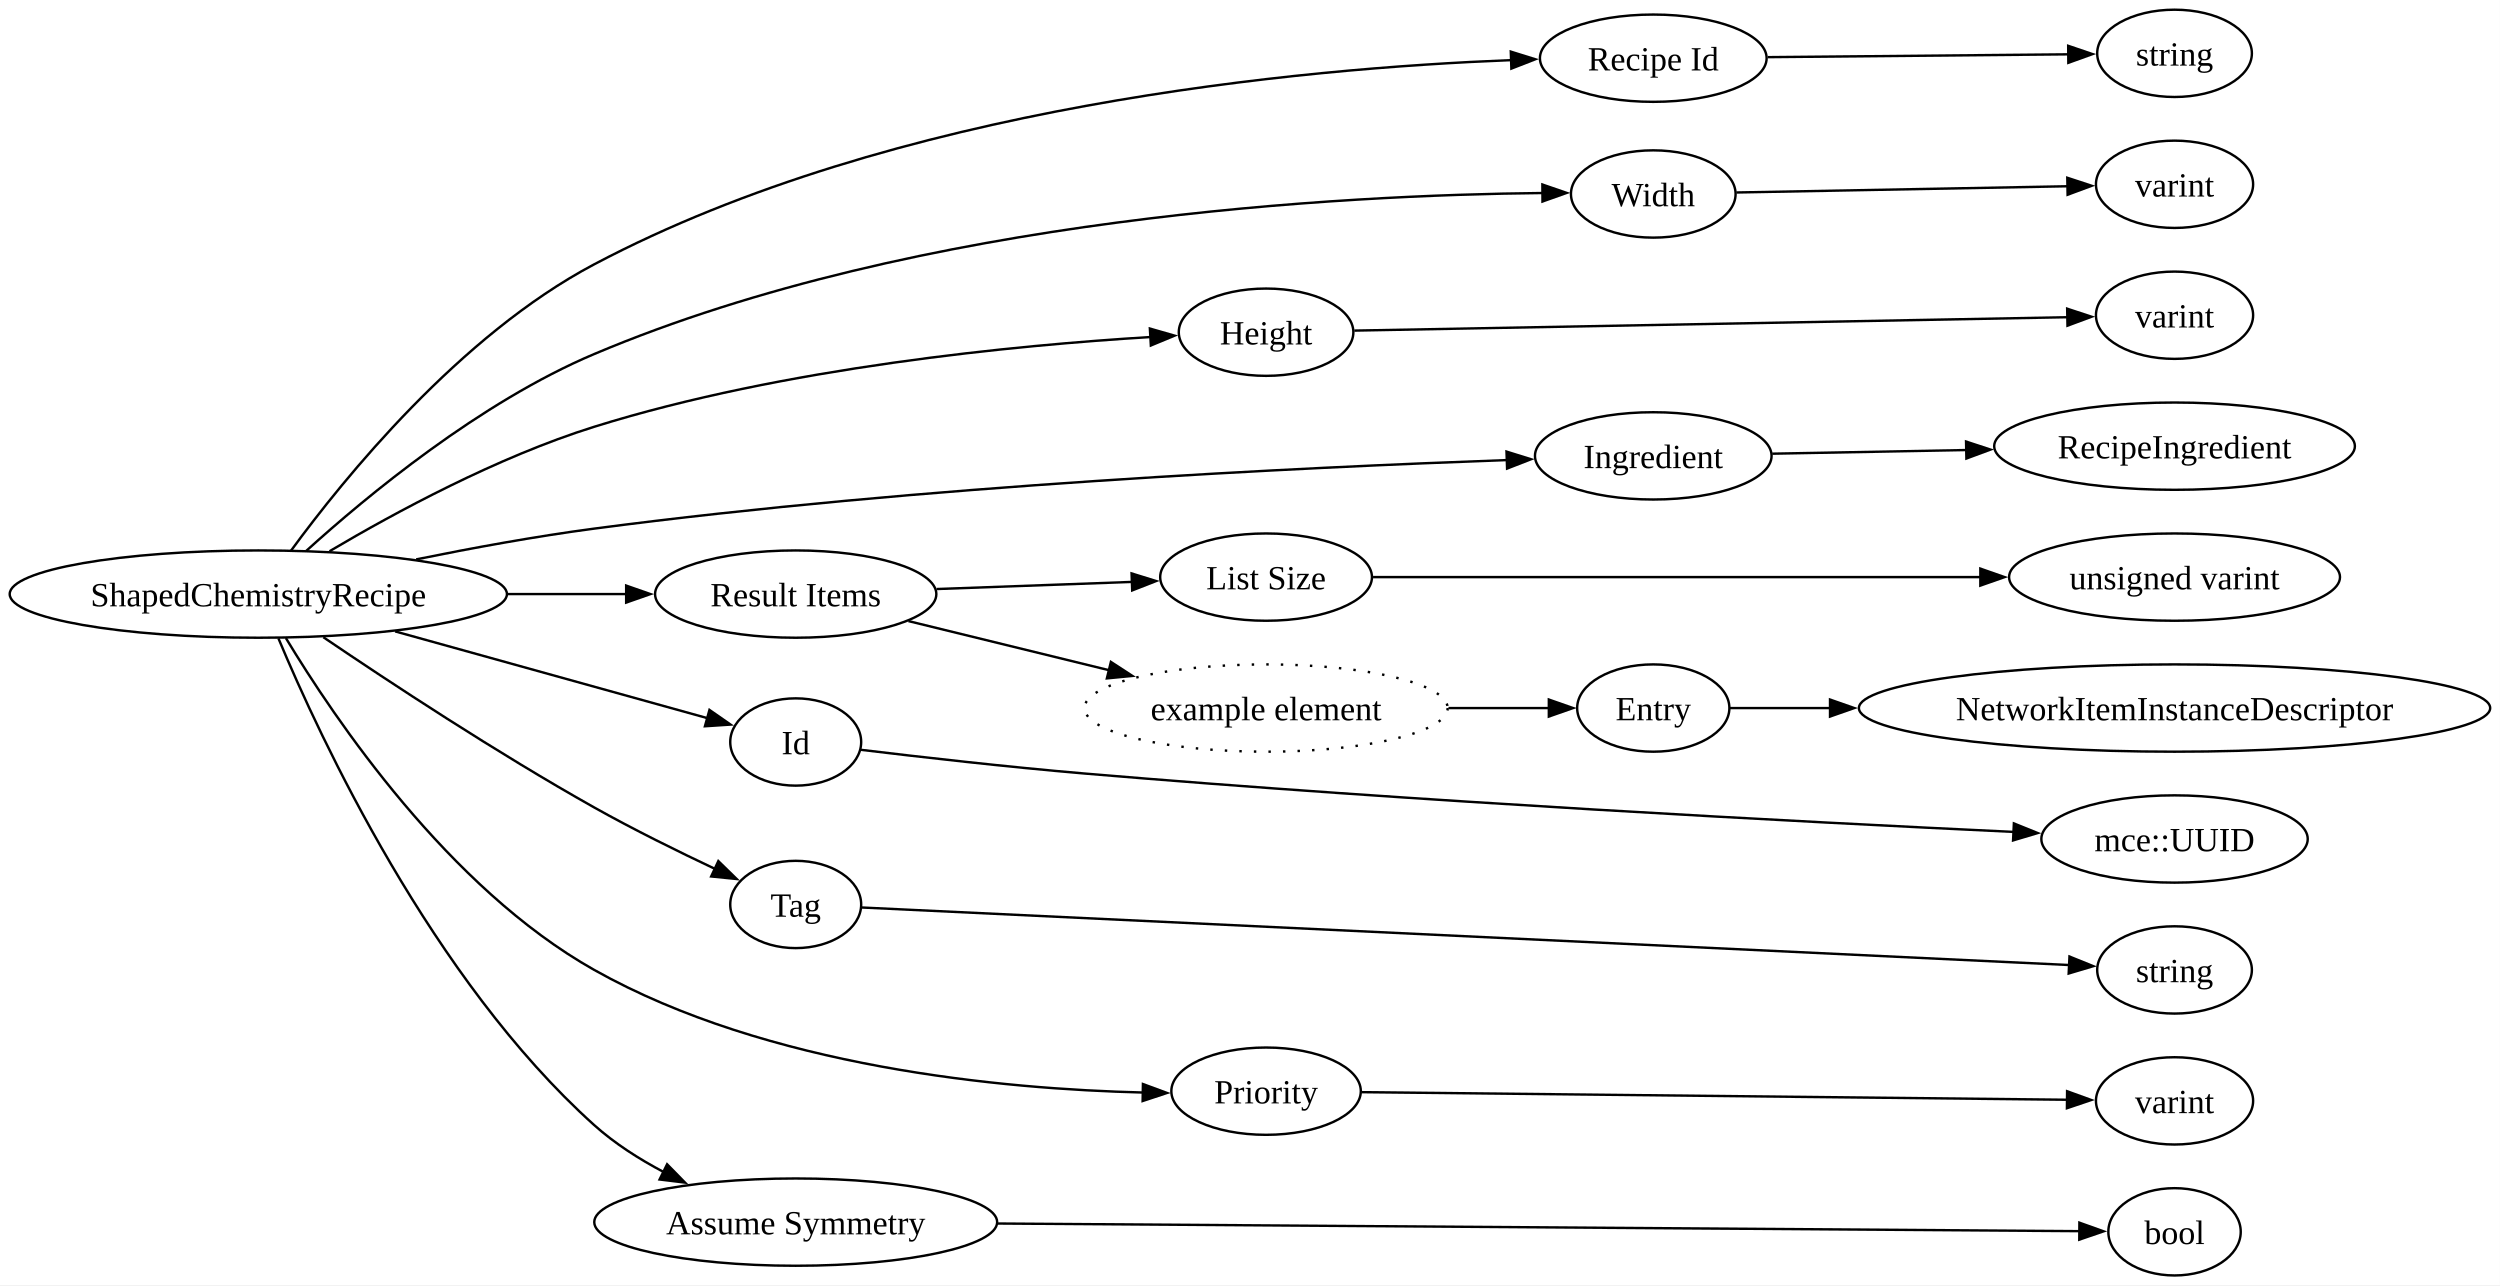
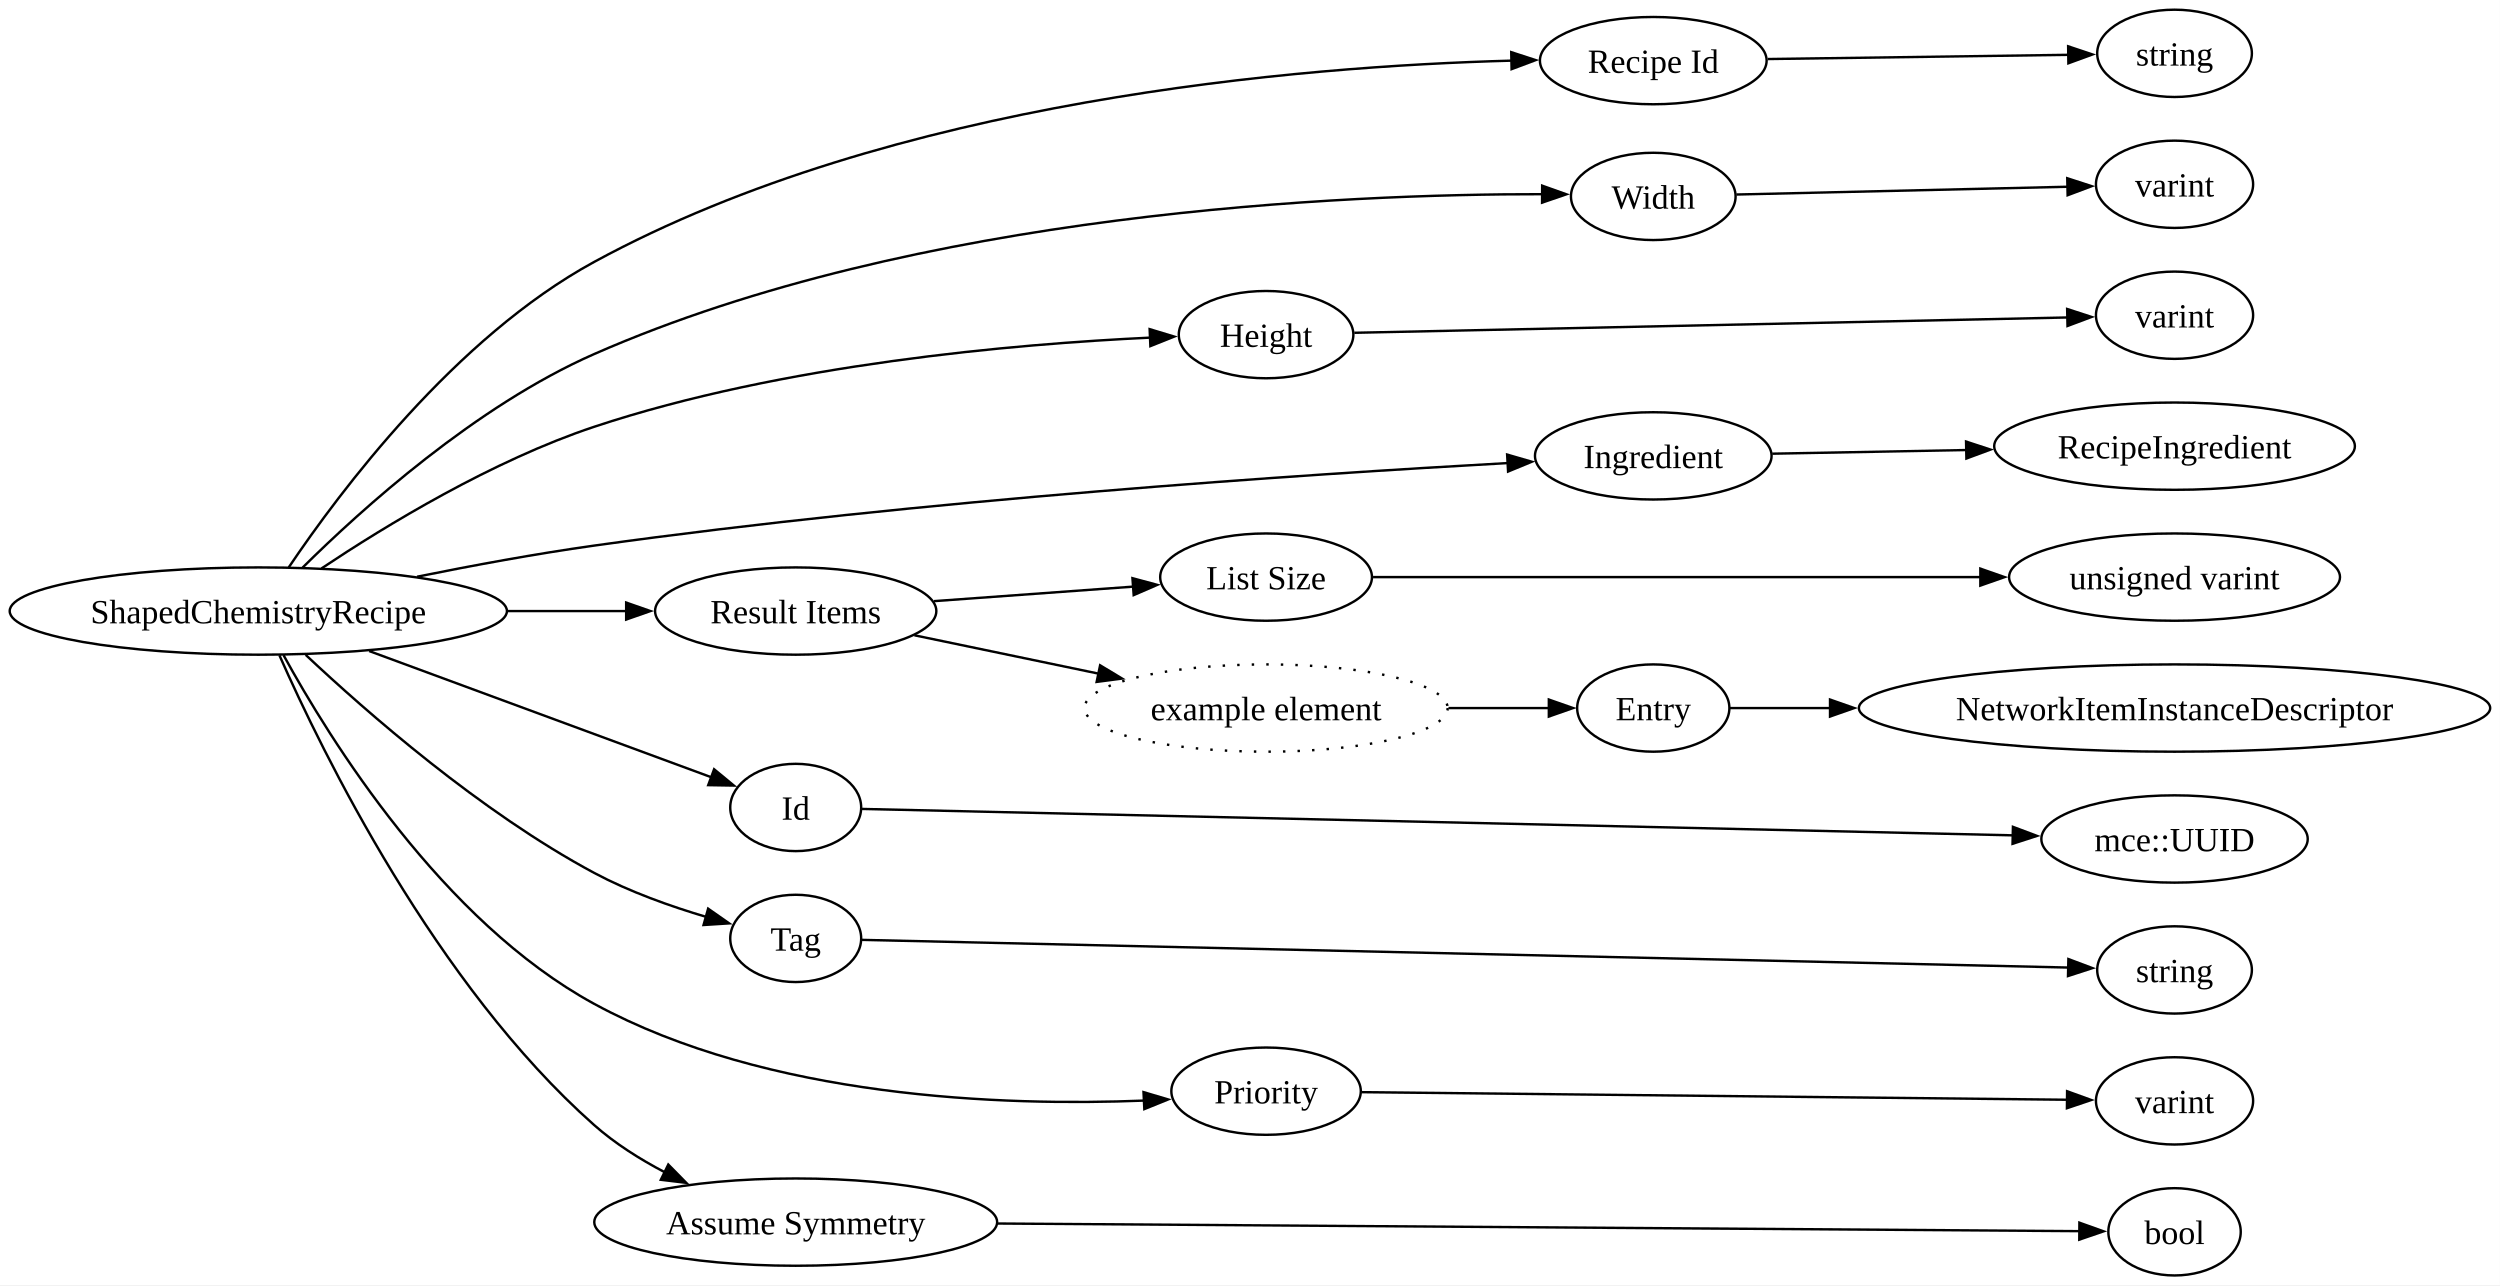
<svg xmlns="http://www.w3.org/2000/svg" width="1031pt" height="530pt" viewBox="0.00 0.00 1031.00 530.00">
  <g id="graph0" class="graph" transform="scale(1 1) rotate(0) translate(4 526)">
    <polygon fill="white" stroke="none" points="-4,4 -4,-526 1026.95,-526 1026.95,4 -4,4" />
    <g id="node1" class="node">
-       <ellipse fill="none" stroke="black" cx="102.53" cy="-281" rx="102.53" ry="18" />
-       <text xml:space="preserve" text-anchor="middle" x="102.53" y="-275.95" font-family="Times New Roman,serif" font-size="14.00">ShapedChemistryRecipe</text>
+       <ellipse fill="none" stroke="black" cx="102.53" cy="-274" rx="102.53" ry="18" />
+       <text xml:space="preserve" text-anchor="middle" x="102.53" y="-268.95" font-family="Times New Roman,serif" font-size="14.00">ShapedChemistryRecipe</text>
    </g>
    <g id="node2" class="node">
-       <ellipse fill="none" stroke="black" cx="677.81" cy="-502" rx="46.75" ry="18" />
-       <text xml:space="preserve" text-anchor="middle" x="677.81" y="-496.95" font-family="Times New Roman,serif" font-size="14.00">Recipe Id</text>
+       <ellipse fill="none" stroke="black" cx="677.81" cy="-501" rx="46.75" ry="18" />
+       <text xml:space="preserve" text-anchor="middle" x="677.81" y="-495.95" font-family="Times New Roman,serif" font-size="14.00">Recipe Id</text>
    </g>
    <g id="edge1" class="edge">
-       <path fill="none" stroke="black" d="M116.02,-298.92C137.75,-328.61 185.55,-387.66 241.06,-417 364.85,-482.43 532.36,-497.8 619.22,-501.21" />
-       <polygon fill="black" stroke="black" points="619.05,-504.71 629.16,-501.56 619.29,-497.71 619.05,-504.71" />
+       <path fill="none" stroke="black" d="M115.07,-292.01C136.06,-323.17 183.67,-386.77 241.06,-418 364.11,-484.95 532.28,-498.66 619.34,-500.99" />
+       <polygon fill="black" stroke="black" points="619.23,-504.49 629.3,-501.21 619.38,-497.49 619.23,-504.49" />
    </g>
    <g id="node4" class="node">
-       <ellipse fill="none" stroke="black" cx="677.81" cy="-446" rx="33.95" ry="18" />
-       <text xml:space="preserve" text-anchor="middle" x="677.81" y="-440.95" font-family="Times New Roman,serif" font-size="14.00">Width</text>
+       <ellipse fill="none" stroke="black" cx="677.81" cy="-445" rx="33.95" ry="18" />
+       <text xml:space="preserve" text-anchor="middle" x="677.81" y="-439.95" font-family="Times New Roman,serif" font-size="14.00">Width</text>
    </g>
    <g id="edge3" class="edge">
-       <path fill="none" stroke="black" d="M122.31,-298.83C147.32,-321.49 193.92,-360.06 241.06,-380 375.26,-436.75 550.93,-445.59 632.11,-446.4" />
-       <polygon fill="black" stroke="black" points="632.08,-449.9 642.1,-446.45 632.12,-442.9 632.08,-449.9" />
+       <path fill="none" stroke="black" d="M120.78,-291.92C145.17,-316.08 192.21,-358.53 241.06,-380 374.55,-438.66 550.85,-446 632.19,-445.92" />
+       <polygon fill="black" stroke="black" points="631.99,-449.43 641.97,-445.87 631.95,-442.43 631.99,-449.43" />
    </g>
    <g id="node6" class="node">
-       <ellipse fill="none" stroke="black" cx="518.13" cy="-389" rx="36" ry="18" />
-       <text xml:space="preserve" text-anchor="middle" x="518.13" y="-383.95" font-family="Times New Roman,serif" font-size="14.00">Height</text>
+       <ellipse fill="none" stroke="black" cx="518.13" cy="-388" rx="36" ry="18" />
+       <text xml:space="preserve" text-anchor="middle" x="518.13" y="-382.95" font-family="Times New Roman,serif" font-size="14.00">Height</text>
    </g>
    <g id="edge5" class="edge">
-       <path fill="none" stroke="black" d="M131.89,-298.67C158.92,-314.67 201.29,-337.58 241.06,-350 319.35,-374.45 414.95,-383.62 470.64,-387.02" />
-       <polygon fill="black" stroke="black" points="470.21,-390.5 480.39,-387.58 470.61,-383.52 470.21,-390.5" />
+       <path fill="none" stroke="black" d="M128.58,-291.58C155.19,-309.33 199.13,-336.06 241.06,-350 318.86,-375.85 414.62,-384.13 470.47,-386.77" />
+       <polygon fill="black" stroke="black" points="470.11,-390.26 480.25,-387.19 470.41,-383.26 470.11,-390.26" />
    </g>
    <g id="node8" class="node">
      <ellipse fill="none" stroke="black" cx="677.81" cy="-338" rx="48.79" ry="18" />
      <text xml:space="preserve" text-anchor="middle" x="677.81" y="-332.95" font-family="Times New Roman,serif" font-size="14.00">Ingredient</text>
    </g>
    <g id="edge7" class="edge">
-       <path fill="none" stroke="black" d="M167.63,-295.31C190.68,-300 216.94,-304.81 241.06,-308 374.97,-325.68 533.49,-333.28 617.55,-336.27" />
-       <polygon fill="black" stroke="black" points="617.28,-339.76 627.39,-336.61 617.52,-332.77 617.28,-339.76" />
+       <path fill="none" stroke="black" d="M168,-288.17C190.97,-292.81 217.09,-297.64 241.06,-301 375.17,-319.8 533.93,-330.36 617.89,-335.04" />
+       <polygon fill="black" stroke="black" points="617.54,-338.53 627.72,-335.58 617.93,-331.54 617.54,-338.53" />
    </g>
    <g id="node10" class="node">
-       <ellipse fill="none" stroke="black" cx="324.15" cy="-281" rx="58" ry="18" />
-       <text xml:space="preserve" text-anchor="middle" x="324.15" y="-275.95" font-family="Times New Roman,serif" font-size="14.00">Result Items</text>
+       <ellipse fill="none" stroke="black" cx="324.15" cy="-274" rx="58" ry="18" />
+       <text xml:space="preserve" text-anchor="middle" x="324.15" y="-268.95" font-family="Times New Roman,serif" font-size="14.00">Result Items</text>
    </g>
    <g id="edge9" class="edge">
-       <path fill="none" stroke="black" d="M205.3,-281C222.01,-281 238.96,-281 254.6,-281" />
-       <polygon fill="black" stroke="black" points="254.23,-284.5 264.23,-281 254.23,-277.5 254.23,-284.5" />
+       <path fill="none" stroke="black" d="M205.3,-274C222.01,-274 238.96,-274 254.6,-274" />
+       <polygon fill="black" stroke="black" points="254.23,-277.5 264.23,-274 254.23,-270.5 254.23,-277.5" />
    </g>
    <g id="node16" class="node">
-       <ellipse fill="none" stroke="black" cx="324.15" cy="-220" rx="27" ry="18" />
-       <text xml:space="preserve" text-anchor="middle" x="324.15" y="-214.95" font-family="Times New Roman,serif" font-size="14.00">Id</text>
+       <ellipse fill="none" stroke="black" cx="324.15" cy="-193" rx="27" ry="18" />
+       <text xml:space="preserve" text-anchor="middle" x="324.15" y="-187.95" font-family="Times New Roman,serif" font-size="14.00">Id</text>
    </g>
    <g id="edge15" class="edge">
-       <path fill="none" stroke="black" d="M158.95,-265.61C199.36,-254.38 252.93,-239.5 287.71,-229.84" />
-       <polygon fill="black" stroke="black" points="288.58,-233.23 297.28,-227.18 286.71,-226.49 288.58,-233.23" />
+       <path fill="none" stroke="black" d="M148.24,-257.51C190.13,-242.06 251.81,-219.31 289.62,-205.36" />
+       <polygon fill="black" stroke="black" points="290.49,-208.77 298.66,-202.03 288.07,-202.21 290.49,-208.77" />
    </g>
    <g id="node18" class="node">
-       <ellipse fill="none" stroke="black" cx="324.15" cy="-153" rx="27" ry="18" />
-       <text xml:space="preserve" text-anchor="middle" x="324.15" y="-147.95" font-family="Times New Roman,serif" font-size="14.00">Tag</text>
+       <ellipse fill="none" stroke="black" cx="324.15" cy="-139" rx="27" ry="18" />
+       <text xml:space="preserve" text-anchor="middle" x="324.15" y="-133.95" font-family="Times New Roman,serif" font-size="14.00">Tag</text>
    </g>
    <g id="edge17" class="edge">
-       <path fill="none" stroke="black" d="M129.35,-263.21C156.58,-244.74 201.02,-215.47 241.06,-193 257.24,-183.92 275.78,-174.79 291.13,-167.54" />
-       <polygon fill="black" stroke="black" points="292.24,-170.89 299.82,-163.49 289.28,-164.55 292.24,-170.89" />
+       <path fill="none" stroke="black" d="M122.06,-255.94C147.16,-232.34 194.23,-191.09 241.06,-166 255.5,-158.27 272.55,-152.22 287.36,-147.83" />
+       <polygon fill="black" stroke="black" points="288.03,-151.27 296.71,-145.2 286.14,-144.53 288.03,-151.27" />
    </g>
    <g id="node20" class="node">
      <ellipse fill="none" stroke="black" cx="518.13" cy="-76" rx="39.07" ry="18" />
      <text xml:space="preserve" text-anchor="middle" x="518.13" y="-70.95" font-family="Times New Roman,serif" font-size="14.00">Priority</text>
    </g>
    <g id="edge19" class="edge">
-       <path fill="none" stroke="black" d="M113.89,-262.87C133.84,-229.75 181.01,-159.76 241.06,-126 312.56,-85.81 409.45,-76.86 467.39,-75.44" />
-       <polygon fill="black" stroke="black" points="467.34,-78.94 477.27,-75.27 467.22,-71.94 467.34,-78.94" />
+       <path fill="none" stroke="black" d="M112.91,-255.85C131.87,-221.21 178.36,-146.12 241.06,-112 312.76,-72.99 409.99,-69.78 467.87,-72.12" />
+       <polygon fill="black" stroke="black" points="467.58,-75.61 477.74,-72.59 467.92,-68.61 467.58,-75.61" />
    </g>
    <g id="node22" class="node">
      <ellipse fill="none" stroke="black" cx="324.15" cy="-22" rx="83.08" ry="18" />
      <text xml:space="preserve" text-anchor="middle" x="324.15" y="-16.95" font-family="Times New Roman,serif" font-size="14.00">Assume Symmetry</text>
    </g>
    <g id="edge21" class="edge">
-       <path fill="none" stroke="black" d="M110.81,-262.76C127.89,-221.92 174.26,-122 241.06,-62 249.47,-54.45 259.55,-48.01 269.73,-42.64" />
-       <polygon fill="black" stroke="black" points="271.11,-45.86 278.52,-38.29 268.01,-39.58 271.11,-45.86" />
+       <path fill="none" stroke="black" d="M111.23,-255.75C128.84,-215.87 175.68,-119.85 241.06,-62 249.61,-54.44 259.85,-47.96 270.14,-42.57" />
+       <polygon fill="black" stroke="black" points="271.6,-45.75 279.03,-38.19 268.52,-39.46 271.6,-45.75" />
    </g>
    <g id="node3" class="node">
      <ellipse fill="none" stroke="black" cx="892.78" cy="-504" rx="31.9" ry="18" />
      <text xml:space="preserve" text-anchor="middle" x="892.78" y="-498.95" font-family="Times New Roman,serif" font-size="14.00">string</text>
    </g>
    <g id="edge2" class="edge">
-       <path fill="none" stroke="black" d="M725.02,-502.43C762,-502.78 813.44,-503.26 849.38,-503.6" />
-       <polygon fill="black" stroke="black" points="848.92,-507.1 858.95,-503.69 848.98,-500.1 848.92,-507.1" />
+       <path fill="none" stroke="black" d="M725.02,-501.65C762,-502.17 813.44,-502.9 849.38,-503.4" />
+       <polygon fill="black" stroke="black" points="848.9,-506.9 858.95,-503.54 849,-499.9 848.9,-506.9" />
    </g>
    <g id="node5" class="node">
      <ellipse fill="none" stroke="black" cx="892.78" cy="-450" rx="32.41" ry="18" />
      <text xml:space="preserve" text-anchor="middle" x="892.78" y="-444.95" font-family="Times New Roman,serif" font-size="14.00">varint</text>
    </g>
    <g id="edge4" class="edge">
-       <path fill="none" stroke="black" d="M712.09,-446.62C748.93,-447.32 808.43,-448.43 848.77,-449.19" />
-       <polygon fill="black" stroke="black" points="848.55,-452.69 858.61,-449.38 848.68,-445.69 848.55,-452.69" />
+       <path fill="none" stroke="black" d="M712.09,-445.78C748.93,-446.65 808.43,-448.04 848.77,-448.99" />
+       <polygon fill="black" stroke="black" points="848.53,-452.49 858.61,-449.22 848.69,-445.49 848.53,-452.49" />
    </g>
    <g id="node7" class="node">
      <ellipse fill="none" stroke="black" cx="892.78" cy="-396" rx="32.41" ry="18" />
      <text xml:space="preserve" text-anchor="middle" x="892.78" y="-390.95" font-family="Times New Roman,serif" font-size="14.00">varint</text>
    </g>
    <g id="edge6" class="edge">
-       <path fill="none" stroke="black" d="M554.52,-389.66C623.24,-390.96 774.5,-393.8 848.83,-395.19" />
-       <polygon fill="black" stroke="black" points="848.5,-398.69 858.56,-395.38 848.63,-391.69 848.5,-398.69" />
+       <path fill="none" stroke="black" d="M554.52,-388.76C623.24,-390.24 774.5,-393.48 848.83,-395.08" />
+       <polygon fill="black" stroke="black" points="848.49,-398.57 858.56,-395.29 848.64,-391.57 848.49,-398.57" />
    </g>
    <g id="node9" class="node">
      <ellipse fill="none" stroke="black" cx="892.78" cy="-342" rx="74.38" ry="18" />
      <text xml:space="preserve" text-anchor="middle" x="892.78" y="-336.95" font-family="Times New Roman,serif" font-size="14.00">RecipeIngredient</text>
    </g>
    <g id="edge8" class="edge">
      <path fill="none" stroke="black" d="M726.87,-338.9C750.59,-339.35 779.92,-339.9 807.23,-340.41" />
      <polygon fill="black" stroke="black" points="806.8,-343.9 816.87,-340.59 806.94,-336.91 806.8,-343.9" />
    </g>
    <g id="node11" class="node">
      <ellipse fill="none" stroke="black" cx="518.13" cy="-288" rx="43.67" ry="18" />
      <text xml:space="preserve" text-anchor="middle" x="518.13" y="-282.95" font-family="Times New Roman,serif" font-size="14.00">List Size</text>
    </g>
    <g id="edge10" class="edge">
-       <path fill="none" stroke="black" d="M382.23,-283.08C407.82,-284.01 437.85,-285.11 463.08,-286.03" />
-       <polygon fill="black" stroke="black" points="462.66,-289.52 472.78,-286.38 462.92,-282.52 462.66,-289.52" />
+       <path fill="none" stroke="black" d="M381.19,-278.09C407.11,-279.98 437.75,-282.21 463.37,-284.08" />
+       <polygon fill="black" stroke="black" points="463.02,-287.56 473.25,-284.8 463.53,-280.58 463.02,-287.56" />
    </g>
    <g id="node13" class="node">
      <ellipse fill="none" stroke="black" stroke-dasharray="1,5" cx="518.13" cy="-234" rx="74.89" ry="18" />
      <text xml:space="preserve" text-anchor="middle" x="518.13" y="-228.95" font-family="Times New Roman,serif" font-size="14.00">example element</text>
    </g>
    <g id="edge12" class="edge">
-       <path fill="none" stroke="black" d="M370.64,-269.86C395.4,-263.8 426.41,-256.21 453.52,-249.57" />
-       <polygon fill="black" stroke="black" points="454.13,-253.03 463.01,-247.25 452.47,-246.23 454.13,-253.03" />
+       <path fill="none" stroke="black" d="M373.1,-264.01C396.12,-259.21 424.12,-253.38 449.28,-248.14" />
+       <polygon fill="black" stroke="black" points="449.68,-251.63 458.76,-246.16 448.25,-244.78 449.68,-251.63" />
    </g>
    <g id="node12" class="node">
      <ellipse fill="none" stroke="black" cx="892.78" cy="-288" rx="68.24" ry="18" />
      <text xml:space="preserve" text-anchor="middle" x="892.78" y="-282.95" font-family="Times New Roman,serif" font-size="14.00">unsigned varint</text>
    </g>
    <g id="edge11" class="edge">
      <path fill="none" stroke="black" d="M562.24,-288C623.38,-288 736.32,-288 812.74,-288" />
      <polygon fill="black" stroke="black" points="812.69,-291.5 822.69,-288 812.69,-284.5 812.69,-291.5" />
    </g>
    <g id="node14" class="node">
      <ellipse fill="none" stroke="black" cx="677.81" cy="-234" rx="31.39" ry="18" />
      <text xml:space="preserve" text-anchor="middle" x="677.81" y="-228.95" font-family="Times New Roman,serif" font-size="14.00">Entry</text>
    </g>
    <g id="edge13" class="edge">
      <path fill="none" stroke="black" d="M593.35,-234C607.66,-234 622.18,-234 635,-234" />
      <polygon fill="black" stroke="black" points="634.74,-237.5 644.74,-234 634.74,-230.5 634.74,-237.5" />
    </g>
    <g id="node15" class="node">
      <ellipse fill="none" stroke="black" cx="892.78" cy="-234" rx="130.17" ry="18" />
      <text xml:space="preserve" text-anchor="middle" x="892.78" y="-228.95" font-family="Times New Roman,serif" font-size="14.00">NetworkItemInstanceDescriptor</text>
    </g>
    <g id="edge14" class="edge">
      <path fill="none" stroke="black" d="M709.33,-234C721.08,-234 735.41,-234 750.82,-234" />
      <polygon fill="black" stroke="black" points="750.7,-237.5 760.7,-234 750.7,-230.5 750.7,-237.5" />
    </g>
    <g id="node17" class="node">
      <ellipse fill="none" stroke="black" cx="892.78" cy="-180" rx="54.93" ry="18" />
      <text xml:space="preserve" text-anchor="middle" x="892.78" y="-174.95" font-family="Times New Roman,serif" font-size="14.00">mce::UUID</text>
    </g>
    <g id="edge16" class="edge">
-       <path fill="none" stroke="black" d="M350.91,-216.79C374.81,-213.9 411.38,-209.71 443.23,-207 579.37,-195.42 739.17,-187.05 826.54,-182.91" />
-       <polygon fill="black" stroke="black" points="826.52,-186.42 836.35,-182.45 826.19,-179.42 826.52,-186.42" />
+       <path fill="none" stroke="black" d="M351.34,-192.4C435.66,-190.46 701.79,-184.36 826.32,-181.5" />
+       <polygon fill="black" stroke="black" points="826.13,-185.01 836.05,-181.28 825.97,-178.01 826.13,-185.01" />
    </g>
    <g id="node19" class="node">
      <ellipse fill="none" stroke="black" cx="892.78" cy="-126" rx="31.9" ry="18" />
      <text xml:space="preserve" text-anchor="middle" x="892.78" y="-120.95" font-family="Times New Roman,serif" font-size="14.00">string</text>
    </g>
    <g id="edge18" class="edge">
-       <path fill="none" stroke="black" d="M351.34,-151.75C441.33,-147.46 738.37,-133.31 849.41,-128.02" />
-       <polygon fill="black" stroke="black" points="849.45,-131.52 859.27,-127.55 849.12,-124.53 849.45,-131.52" />
+       <path fill="none" stroke="black" d="M351.34,-138.4C441.22,-136.34 737.68,-129.54 849.02,-126.98" />
+       <polygon fill="black" stroke="black" points="849,-130.48 858.92,-126.75 848.84,-123.48 849,-130.48" />
    </g>
    <g id="node21" class="node">
      <ellipse fill="none" stroke="black" cx="892.78" cy="-72" rx="32.41" ry="18" />
      <text xml:space="preserve" text-anchor="middle" x="892.78" y="-66.95" font-family="Times New Roman,serif" font-size="14.00">varint</text>
    </g>
    <g id="edge20" class="edge">
      <path fill="none" stroke="black" d="M557.6,-75.59C627.68,-74.83 775.63,-73.25 848.86,-72.46" />
      <polygon fill="black" stroke="black" points="848.47,-75.97 858.43,-72.36 848.4,-68.97 848.47,-75.97" />
    </g>
    <g id="node23" class="node">
      <ellipse fill="none" stroke="black" cx="892.78" cy="-18" rx="27.3" ry="18" />
      <text xml:space="preserve" text-anchor="middle" x="892.78" y="-12.95" font-family="Times New Roman,serif" font-size="14.00">bool</text>
    </g>
    <g id="edge22" class="edge">
      <path fill="none" stroke="black" d="M407.54,-21.42C531.94,-20.54 762.83,-18.91 853.66,-18.27" />
      <polygon fill="black" stroke="black" points="853.54,-21.77 863.51,-18.2 853.49,-14.77 853.54,-21.77" />
    </g>
  </g>
</svg>
